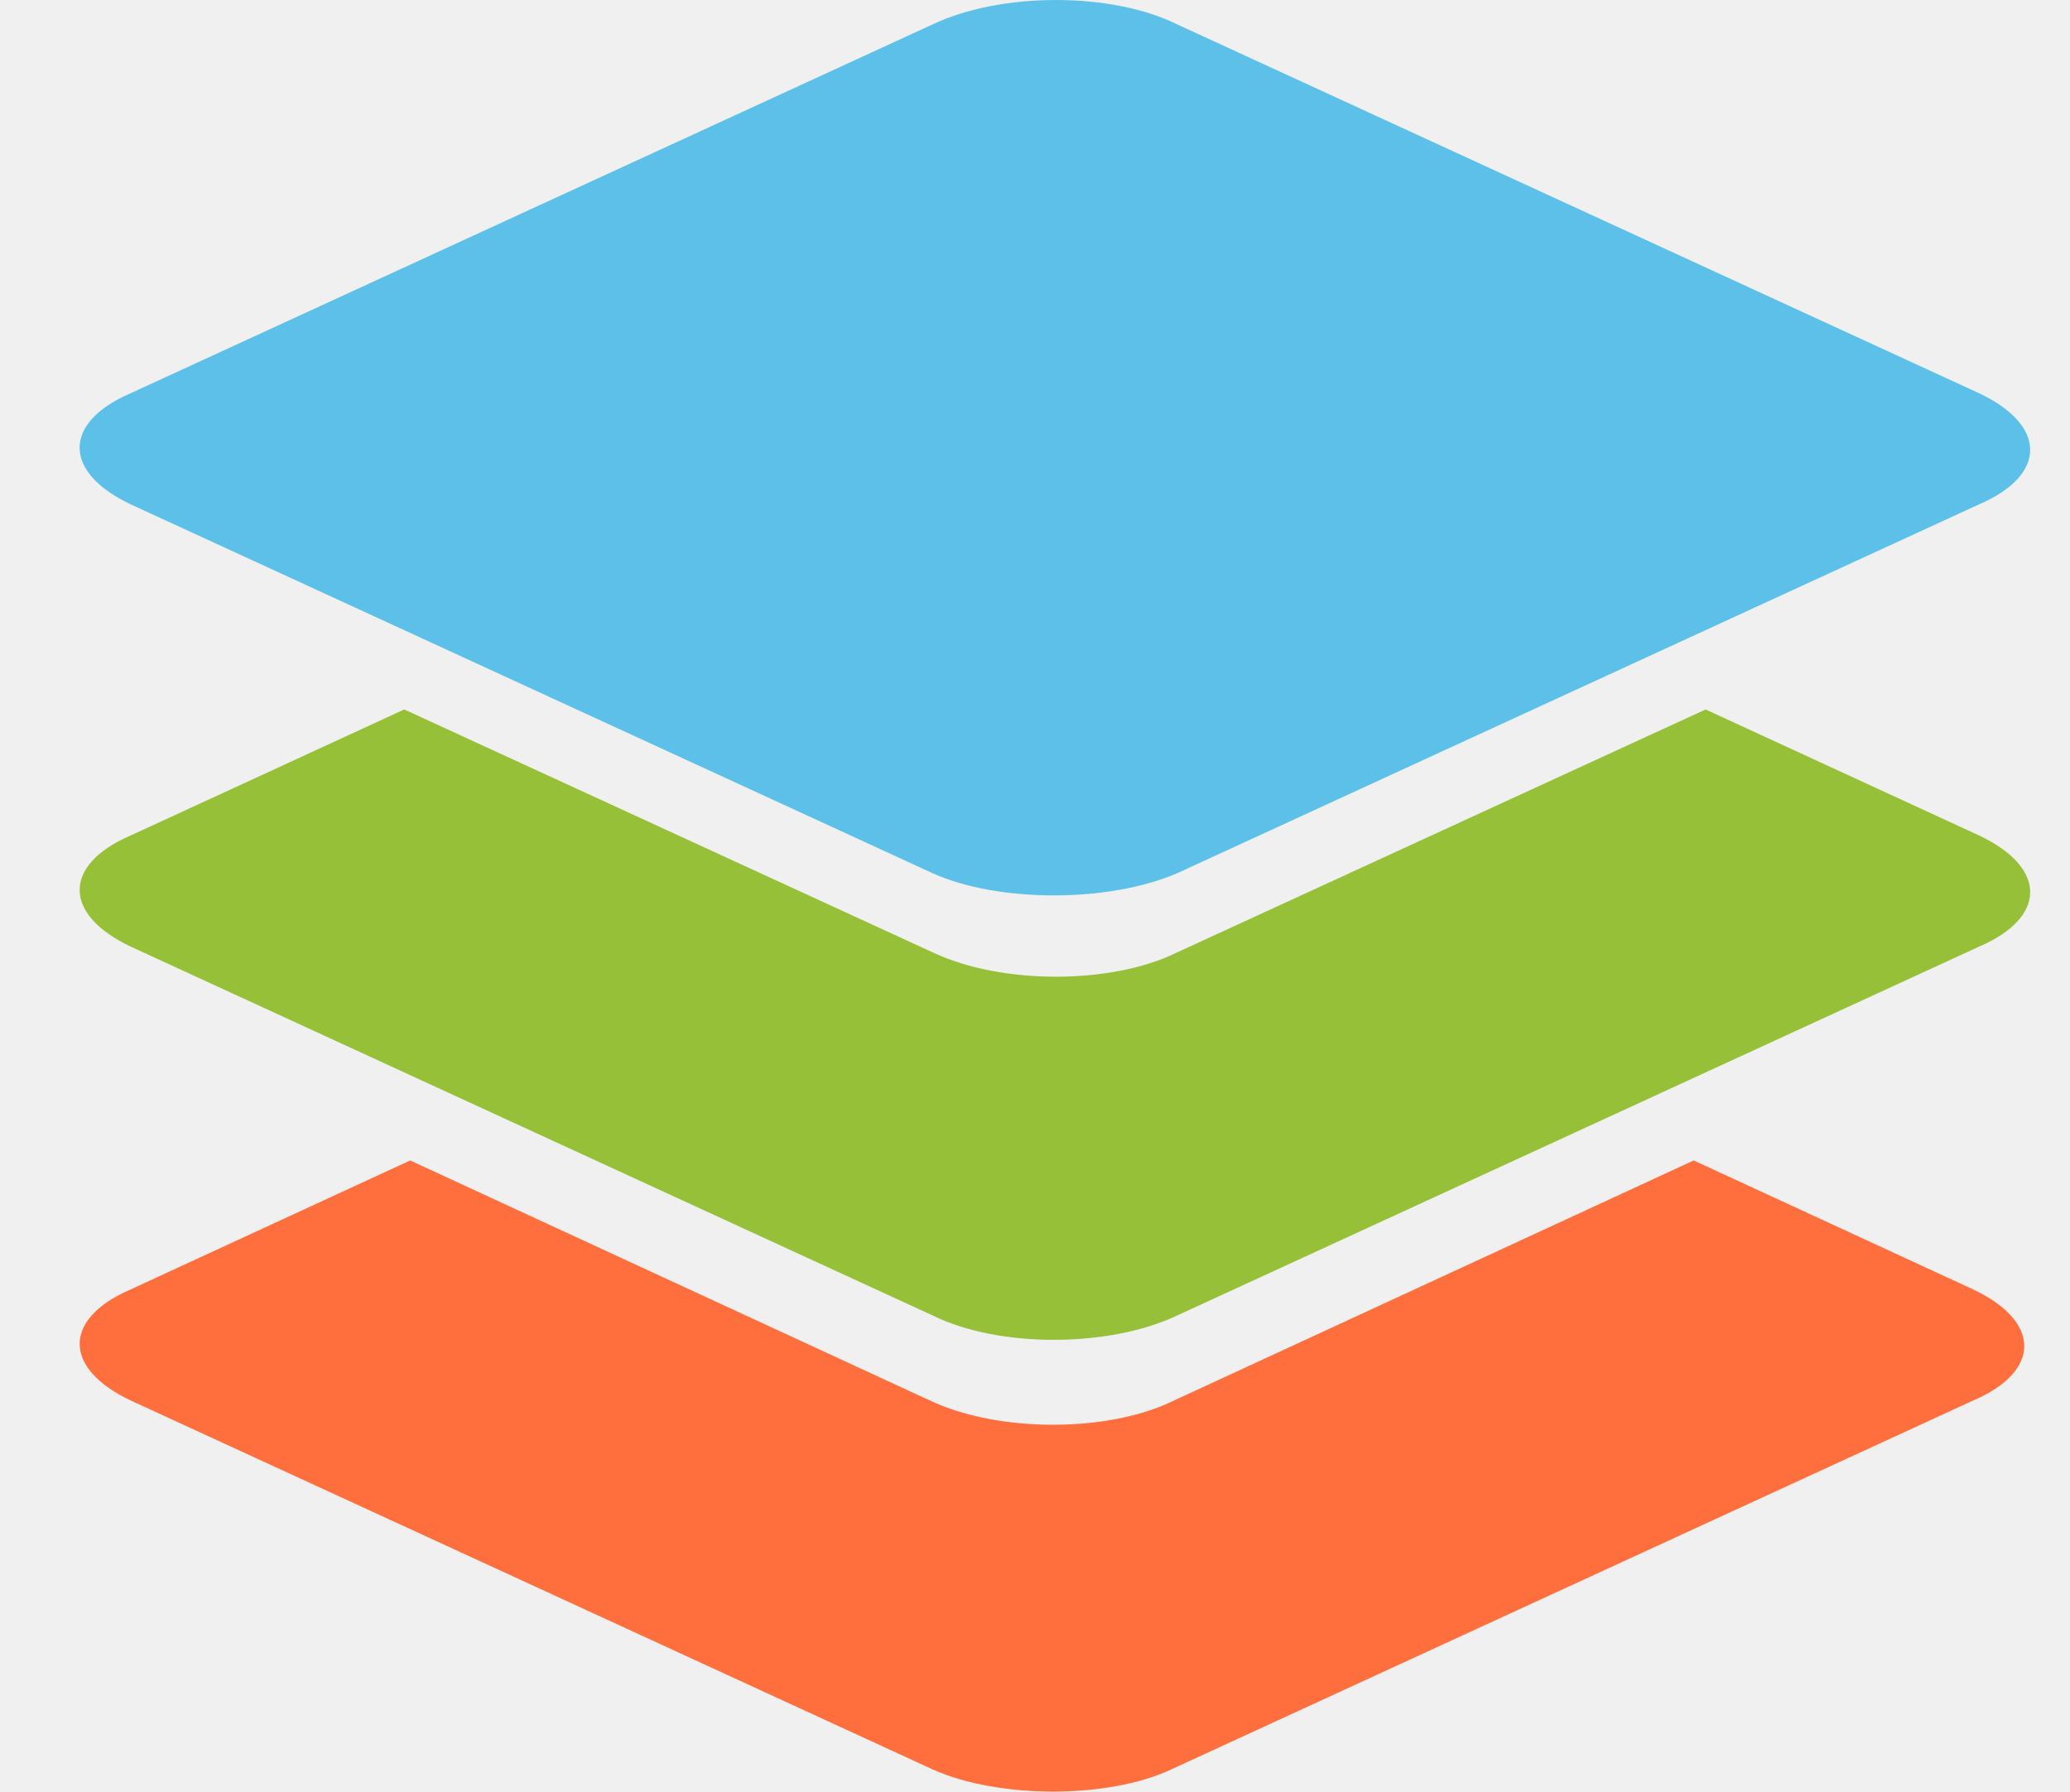
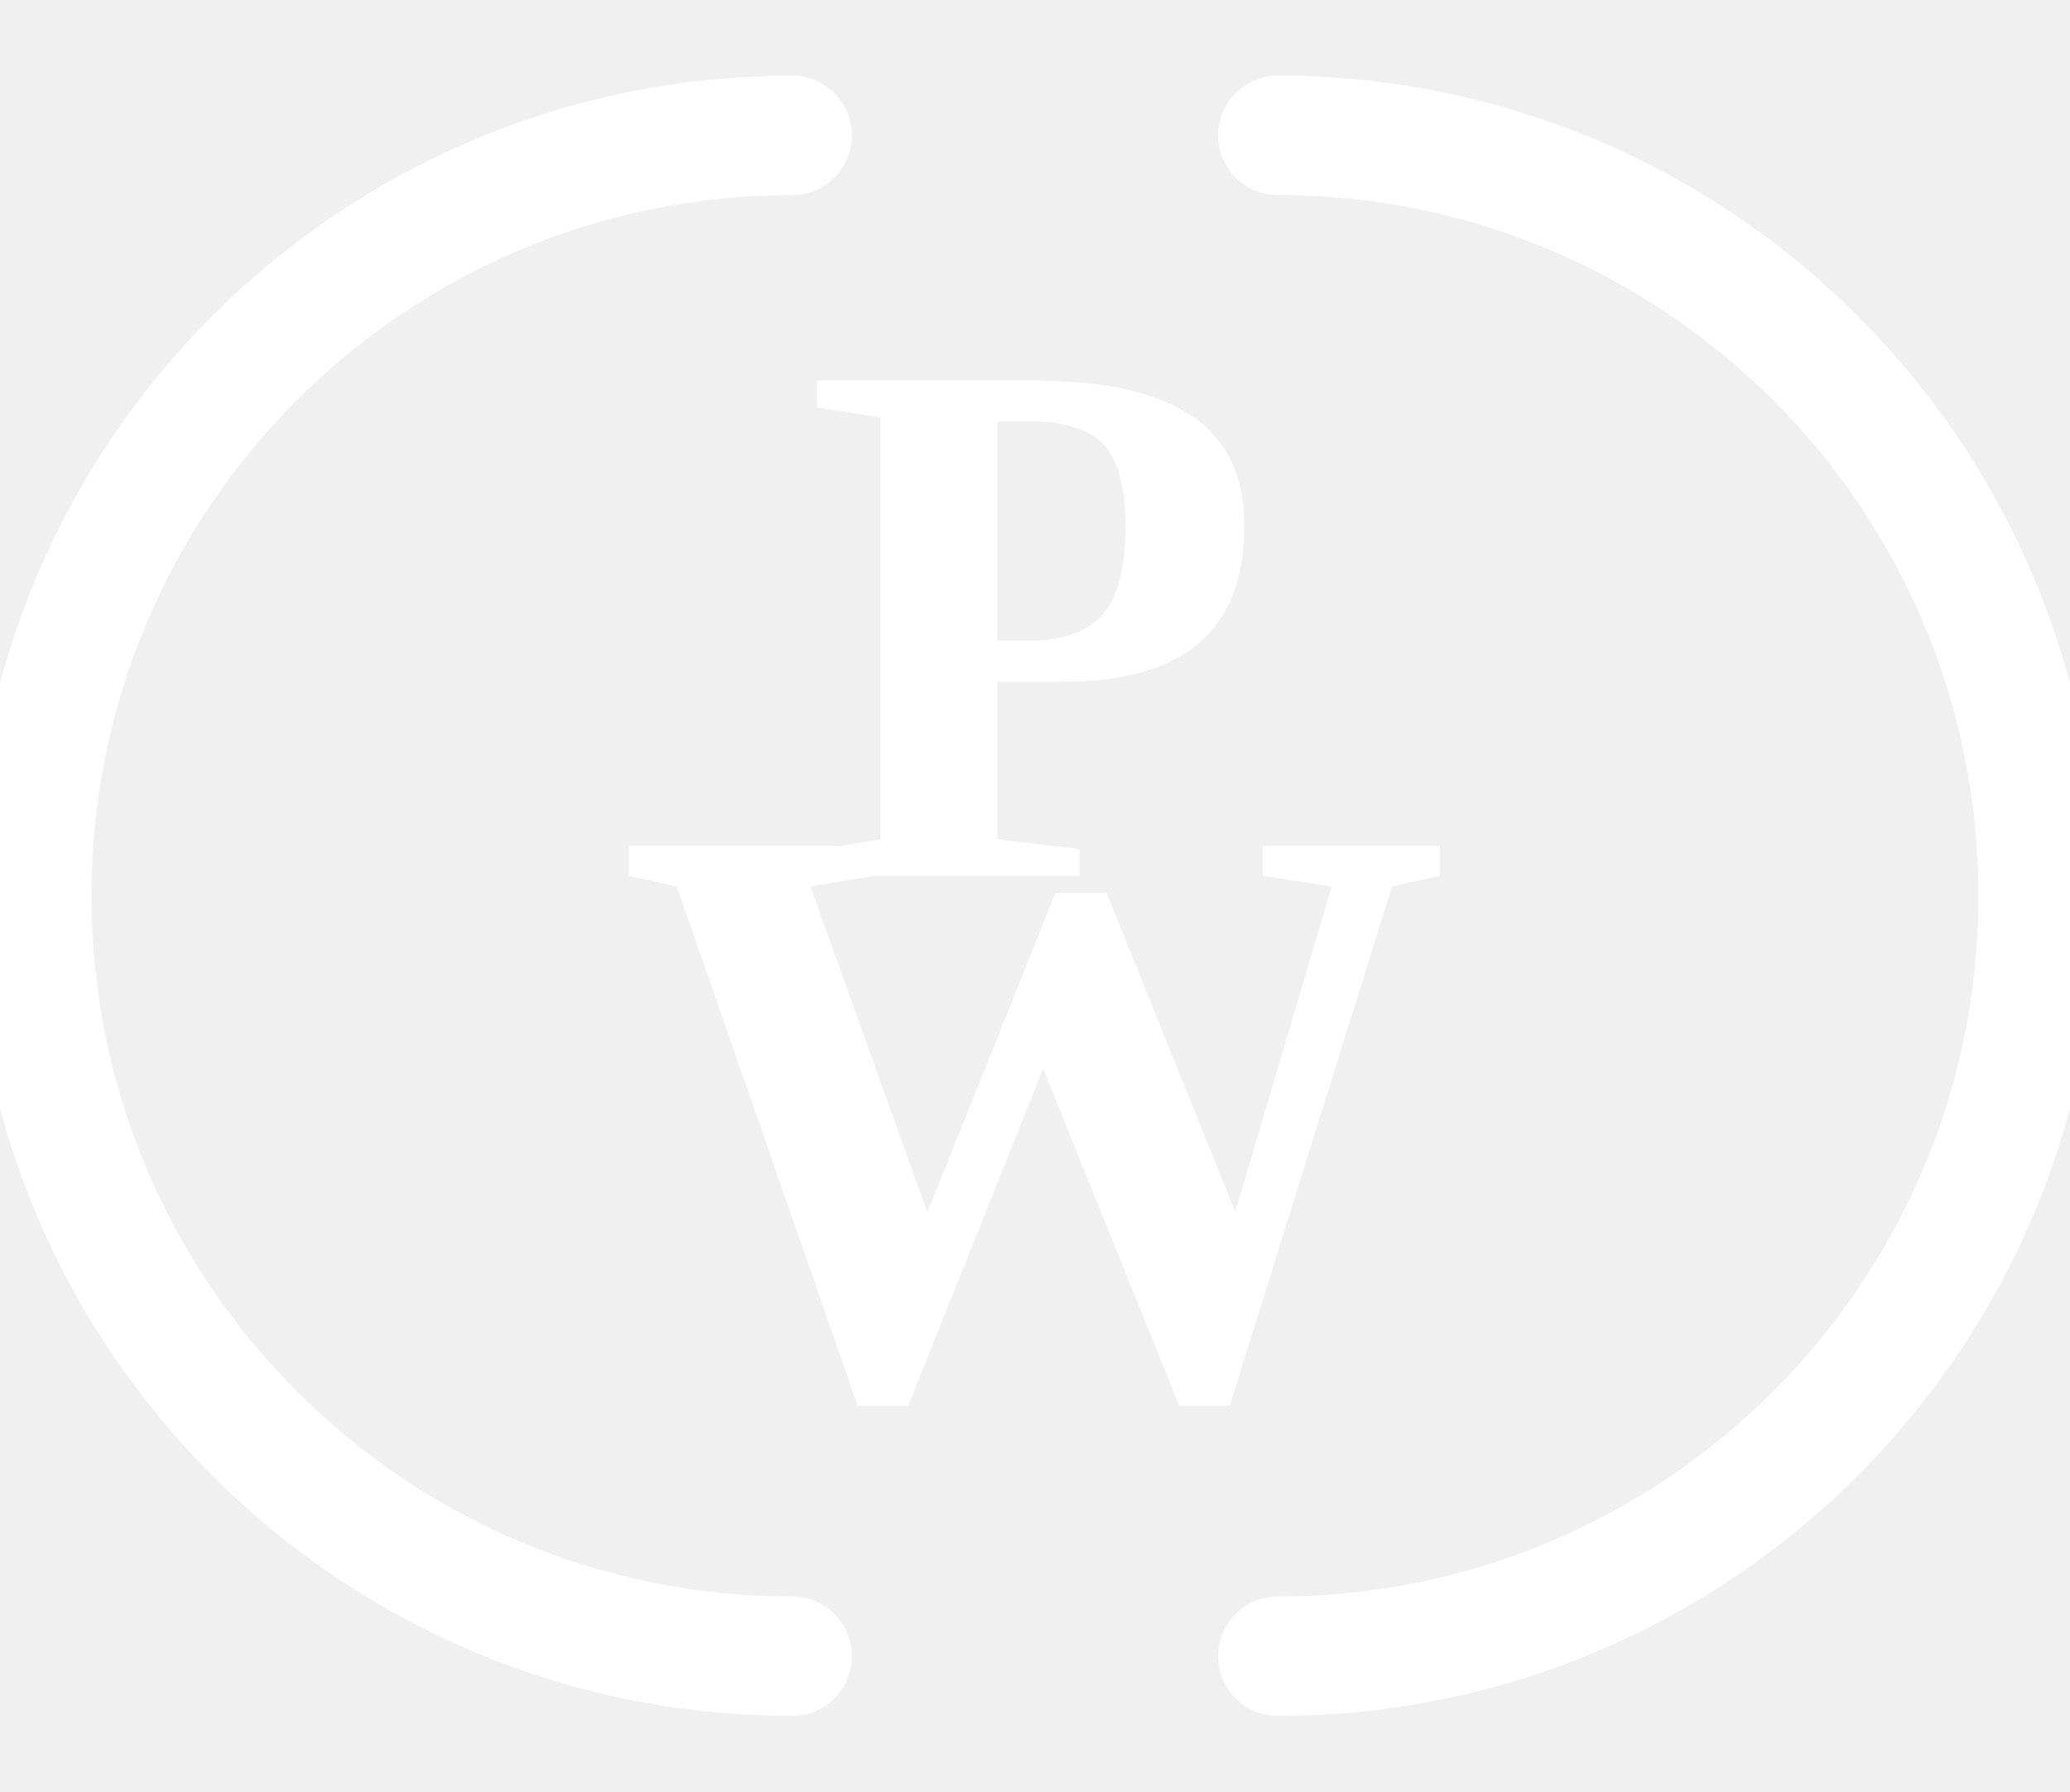
<svg xmlns="http://www.w3.org/2000/svg" width="52" height="45" viewBox="0 0 52 45" fill="none">
-   <path d="M23.44 44.449L3.288 35.18C1.572 34.371 1.572 33.121 3.288 32.385L10.304 29.148L23.366 35.18C25.082 35.989 27.844 35.989 29.486 35.18L42.547 29.148L49.563 32.385C51.28 33.194 51.28 34.445 49.563 35.18L29.411 44.449C27.844 45.184 25.082 45.184 23.44 44.449Z" fill="#FF6F3D" />
-   <path d="M23.44 33.047L3.288 23.779C1.572 22.969 1.572 21.719 3.288 20.983L10.155 17.82L23.44 23.926C25.157 24.735 27.918 24.735 29.561 23.926L42.846 17.82L49.712 20.983C51.429 21.792 51.429 23.043 49.712 23.779L29.561 33.047C27.844 33.856 25.082 33.856 23.44 33.047Z" fill="#95C038" />
-   <path d="M23.44 21.939L3.287 12.67C1.571 11.861 1.571 10.611 3.287 9.875L23.44 0.607C25.156 -0.202 27.918 -0.202 29.56 0.607L49.712 9.875C51.428 10.684 51.428 11.935 49.712 12.67L29.56 21.939C27.843 22.674 25.082 22.674 23.44 21.939Z" fill="#5DC0E8" />
+   <g transform="translate(4.5 0)">
+     <path d="M27.6 3.4 A18.4 18.4 0 0 1 27.6 41.6" stroke="#FFFFFF" stroke-width="3" fill="none" stroke-linecap="round" />
+     <path d="M15.4 41.6 A18.4 18.4 0 0 1 15.4 3.4" stroke="#FFFFFF" stroke-width="3" fill="none" stroke-linecap="round" />
+     <text x="21.5" y="22" font-family="Georgia,'Times New Roman',serif" font-size="19" font-weight="bold" fill="#FFFFFF" text-anchor="middle">P</text>
+     <text x="21.5" y="35" font-family="Georgia,'Times New Roman',serif" font-size="21" font-weight="bold" fill="#FFFFFF" text-anchor="middle">W</text>
+   </g>
</svg>
